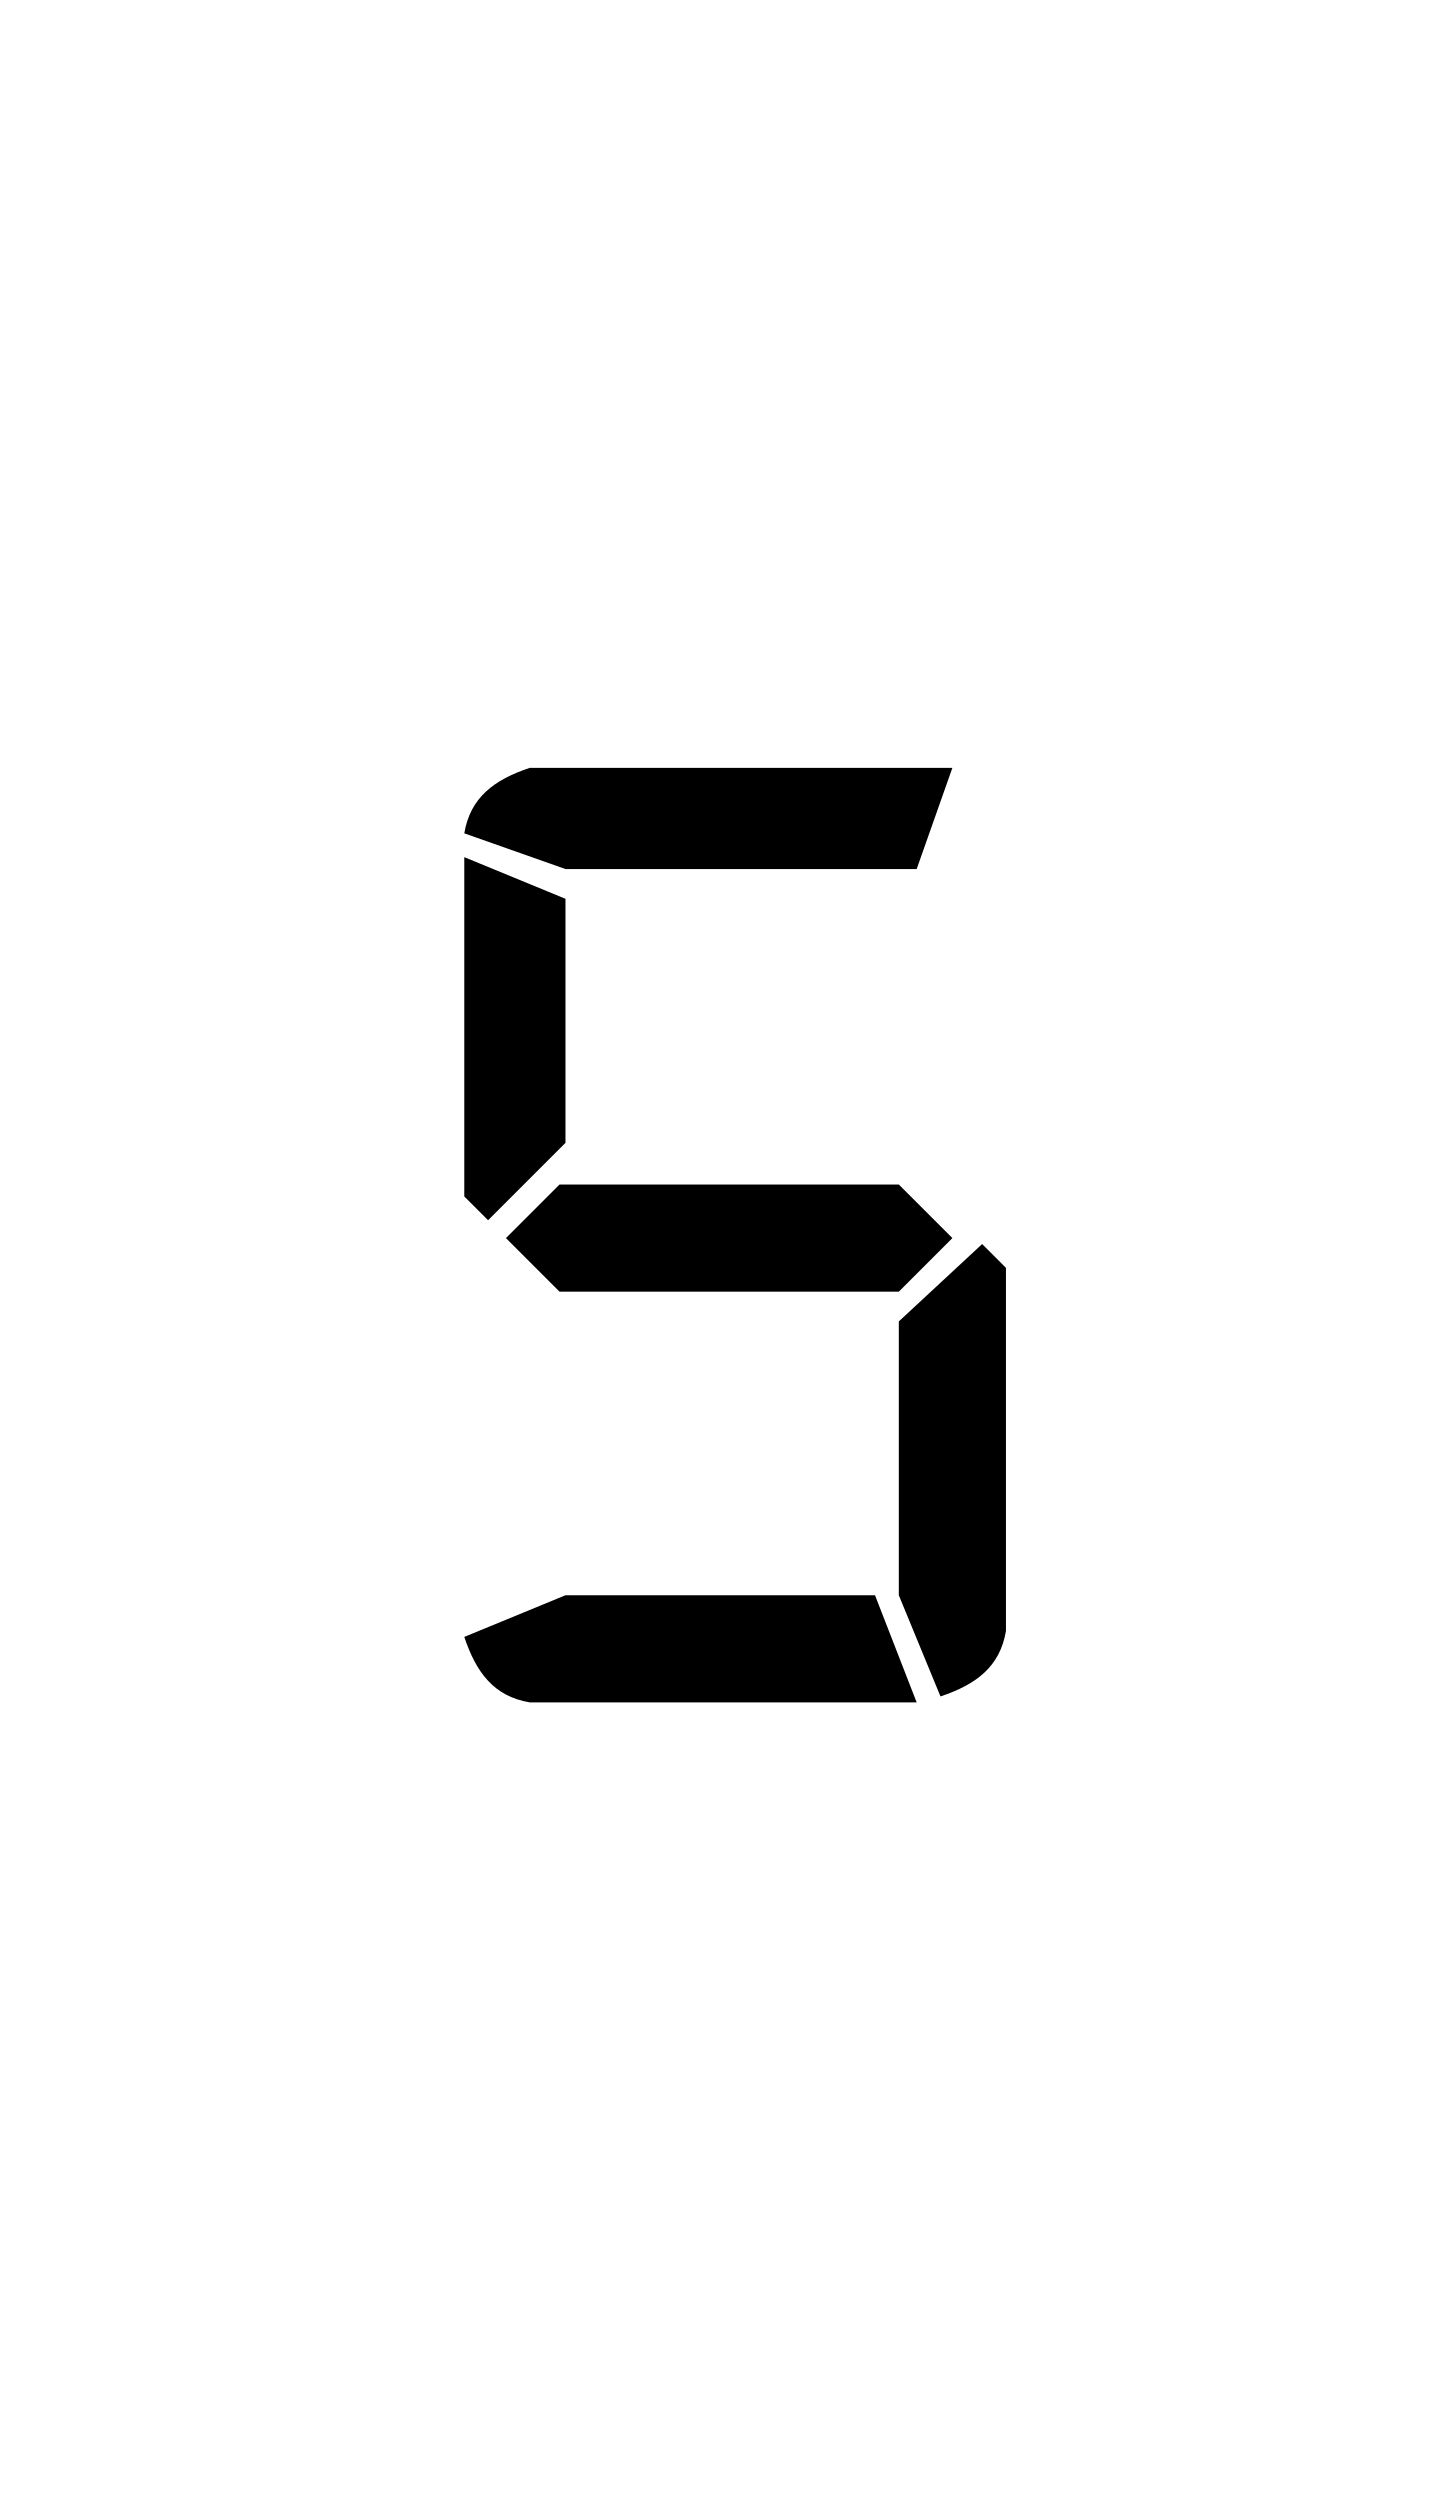
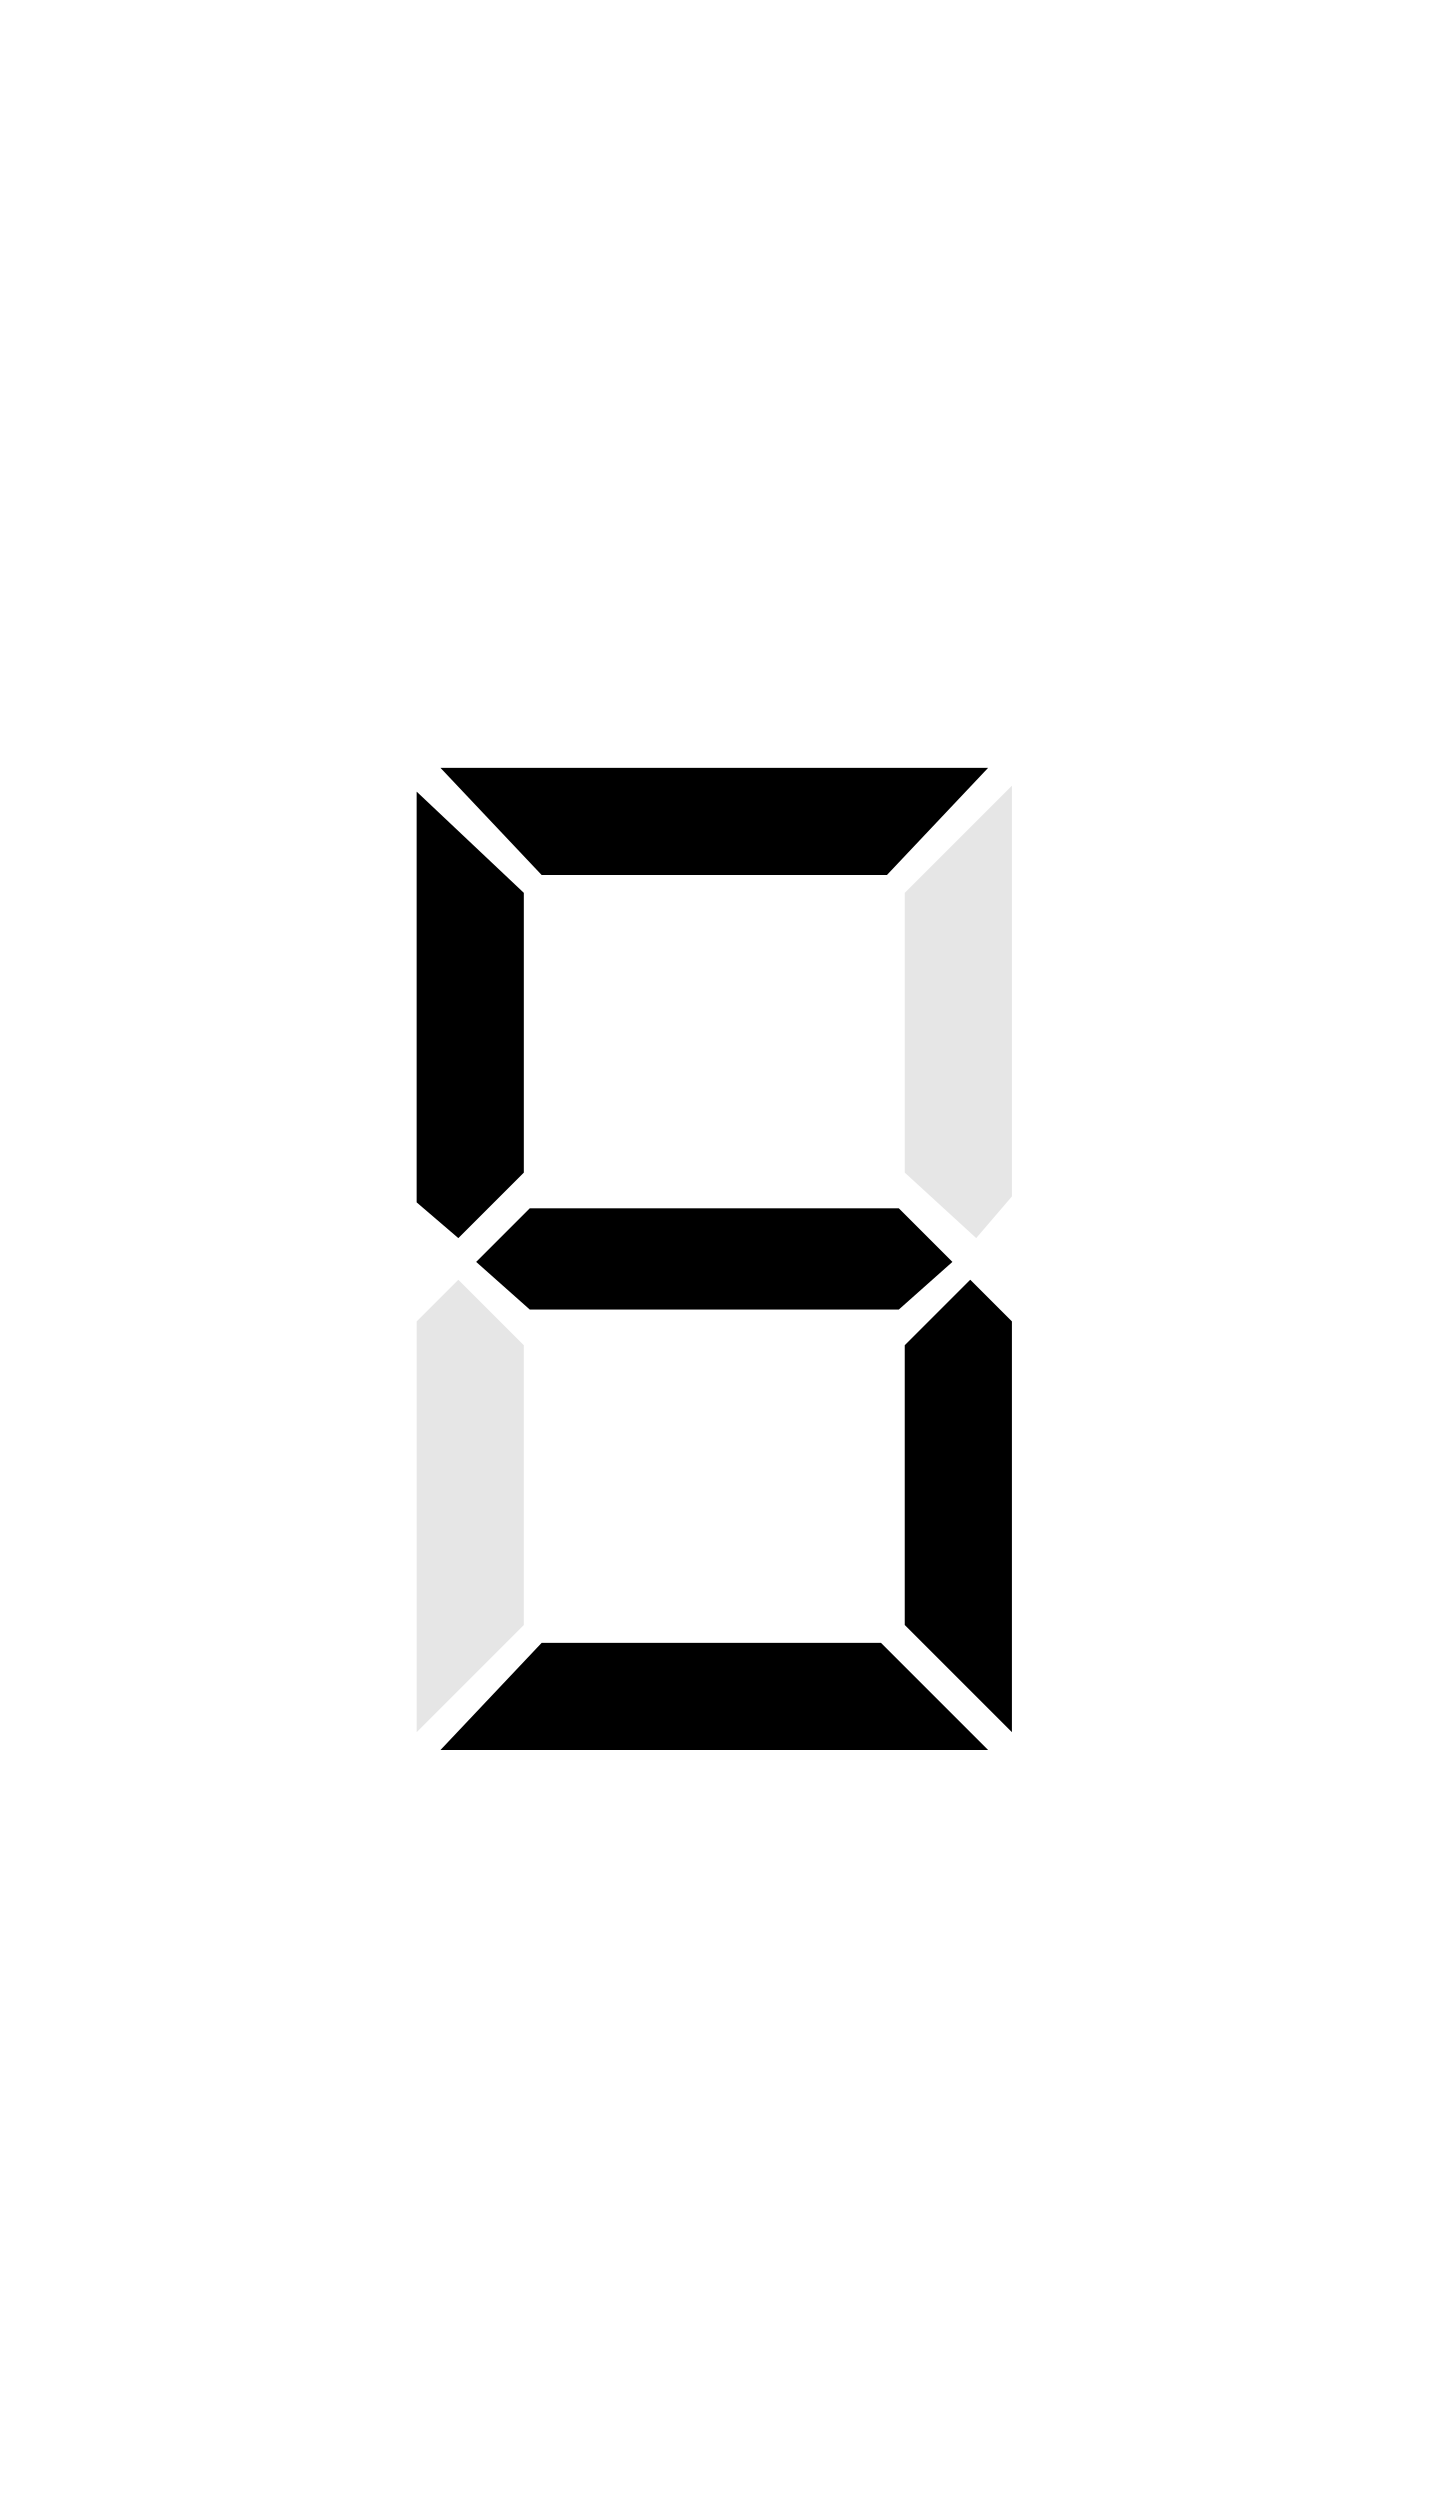
- <svg xmlns="http://www.w3.org/2000/svg" version="1.1" id="d5_1_" x="0px" y="0px" viewBox="0 0 24 42" enable-background="new 0 0 24 42" xml:space="preserve">
-   <g id="d5">
-     <path d="M9.5,15.1v4.1l-1.3,1.3l-0.4-0.4v-5.7L9.5,15.1z M15.4,28.6H8.9c-0.6-0.1-0.9-0.5-1.1-1.1l1.7-0.7h5.2L15.4,28.6z    M15.4,14.6H9.5L7.8,14c0.1-0.6,0.5-0.9,1.1-1.1H16L15.4,14.6z M15.1,19.9l0.9,0.9l-0.9,0.9H9.4l-0.9-0.9l0.9-0.9H15.1z M16.5,20.9   l0.4,0.4v6.1c-0.1,0.6-0.5,0.9-1.1,1.1l-0.7-1.7v-4.6L16.5,20.9z" />
+ <svg xmlns="http://www.w3.org/2000/svg" version="1.1" id="Layer_1" x="0px" y="0px" viewBox="0 0 24 42" style="enable-background:new 0 0 24 42;" xml:space="preserve">
+   <style type="text/css">
+ 	.st0{opacity:0.1;enable-background:new    ;}
+ 	.st1{enable-background:new    ;}
+ </style>
+   <g id="d8">
+     <g class="st0">
+       <path d="M7,20.2v-6.9L8.8,15v4.7l-1.1,1.1L7,20.2z M8.8,22.6v4.7L7,29.1v-6.9l0.7-0.7L8.8,22.6z M16.6,12.9l-1.7,1.8H9.1l-1.7-1.8    H16.6z M16.6,29.4H7.4l1.7-1.8h5.7L16.6,29.4z M15.1,20.3l0.9,0.9L15.1,22H8.9L8,21.2l0.9-0.9C8.9,20.3,15.1,20.3,15.1,20.3z     M15.2,19.7V15l1.8-1.8v6.9l-0.6,0.7L15.2,19.7z M17,22.2v6.9l-1.8-1.8v-4.7l1.1-1.1L17,22.2z" />
+     </g>
+   </g>
+   <g id="d5_1_">
+     <g class="st1">
+       <path d="M7,20.2v-6.9L8.8,15v4.7l-1.1,1.1L7,20.2z M16.6,12.9l-1.7,1.8H9.1l-1.7-1.8H16.6z M16.6,29.4H7.4l1.7-1.8h5.7L16.6,29.4z     M15.1,20.3l0.9,0.9L15.1,22H8.9L8,21.2l0.9-0.9C8.9,20.3,15.1,20.3,15.1,20.3z M17,22.2v6.9l-1.8-1.8v-4.7l1.1-1.1L17,22.2z" />
+     </g>
  </g>
</svg>
